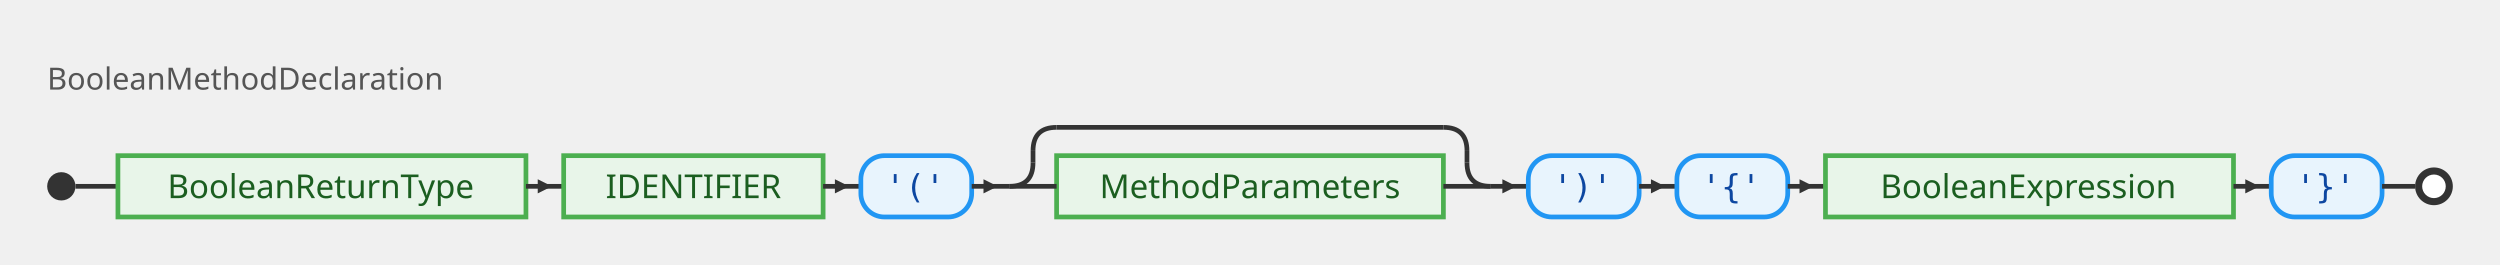
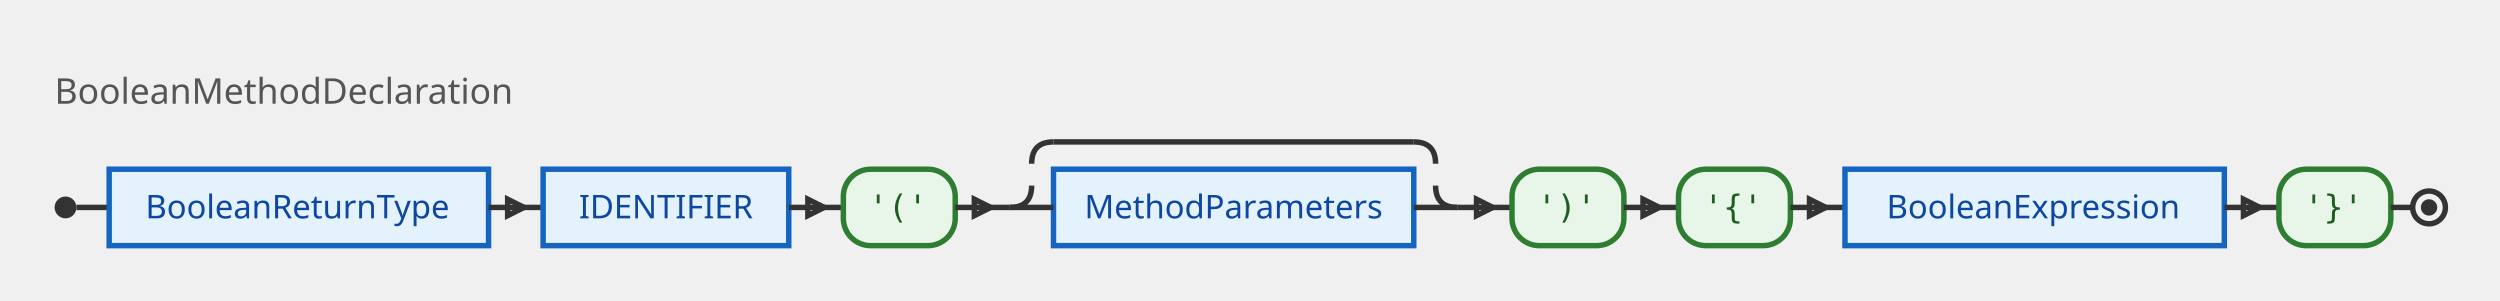
- <svg xmlns="http://www.w3.org/2000/svg" xmlns:xlink="http://www.w3.org/1999/xlink" width="1060" height="112">
+ <svg xmlns="http://www.w3.org/2000/svg" width="916" height="110">
  <style>
-   svg { background: white; font-family: sans-serif; }
  .rail { stroke: #333; stroke-width: 2; fill: none; }
-   .arrow { fill: #333; }
-   .terminal-box { fill: #E8F4FD; stroke: #2196F3; stroke-width: 2; rx: 10; ry: 10; }
-   .nonterminal-box { fill: #E8F5E9; stroke: #4CAF50; stroke-width: 2; }
-   .nonterminal-box:hover { fill: #C8E6C9; stroke: #2E7D32; cursor: pointer; }
-   .terminal-text { font-family: monospace; font-size: 14px; fill: #0D47A1; }
-   .nonterminal-text { font-family: sans-serif; font-size: 14px; fill: #1B5E20; }
-   a:hover .nonterminal-text { fill: #1B5E20; text-decoration: underline; }
+   .arrow { stroke: #333; stroke-width: 2; fill: none; }
+   .terminal-box { fill: #e8f5e9; stroke: #2e7d32; stroke-width: 2; }
+   .terminal-text { font-family: monospace; font-size: 12px; fill: #1b5e20; }
+   .nonterminal-box { fill: #e3f2fd; stroke: #1565c0; stroke-width: 2; }
+   .nonterminal-text { font-family: sans-serif; font-size: 12px; fill: #0d47a1; }
  .start-circle { fill: #333; stroke: none; }
-   .end-circle-outer { fill: #333; stroke: none; }
-   .end-circle-inner { fill: white; stroke: none; }
+   .end-circle-outer { fill: none; stroke: #333; stroke-width: 2; }
+   .end-circle-inner { fill: #333; stroke: none; }
+   rect, g { transition: all 0.3s; }
</style>
  <text x="20" y="38" font-size="13" fill="#555" font-family="sans-serif">BooleanMethodDeclaration</text>
-   <circle cx="26" cy="79" r="6" class="start-circle" />
-   <line x1="32" y1="79" x2="50" y2="79" class="rail" />
-   <a xlink:href="#BooleanReturnType" target="_top">
-     <rect x="50" y="66" width="173" height="26" class="nonterminal-box" />
-     <text x="136" y="84" text-anchor="middle" class="nonterminal-text">BooleanReturnType</text>
-   </a>
-   <line x1="223" y1="79" x2="239" y2="79" class="rail" />
-   <polygon points="228,76 234,79 228,82" class="arrow" />
-   <a xlink:href="#IDENTIFIER" target="_top">
-     <rect x="239" y="66" width="110" height="26" class="nonterminal-box" />
-     <text x="294" y="84" text-anchor="middle" class="nonterminal-text">IDENTIFIER</text>
-   </a>
-   <line x1="349" y1="79" x2="365" y2="79" class="rail" />
-   <polygon points="354,76 360,79 354,82" class="arrow" />
-   <rect x="365" y="66" width="47" height="26" rx="10" ry="10" class="terminal-box" />
-   <text x="388" y="84" text-anchor="middle" class="terminal-text">'('</text>
-   <line x1="412" y1="79" x2="428" y2="79" class="rail" />
-   <polygon points="417,76 423,79 417,82" class="arrow" />
-   <a xlink:href="#MethodParameters" target="_top">
-     <rect x="448" y="66" width="164" height="26" class="nonterminal-box" />
-     <text x="530" y="84" text-anchor="middle" class="nonterminal-text">MethodParameters</text>
-   </a>
-   <line x1="428" y1="79" x2="448" y2="79" class="rail" />
-   <line x1="612" y1="79" x2="632" y2="79" class="rail" />
-   <path d="M 428,79 Q 438,79 438,69" class="rail" />
-   <line x1="438" y1="69" x2="438" y2="64" class="rail" />
-   <path d="M 438,64 Q 438,54 448,54" class="rail" />
-   <line x1="448" y1="54" x2="612" y2="54" class="rail" />
-   <path d="M 612,54 Q 622,54 622,64" class="rail" />
-   <line x1="622" y1="64" x2="622" y2="69" class="rail" />
-   <path d="M 622,69 Q 622,79 632,79" class="rail" />
-   <line x1="632" y1="79" x2="648" y2="79" class="rail" />
-   <polygon points="637,76 643,79 637,82" class="arrow" />
-   <rect x="648" y="66" width="47" height="26" rx="10" ry="10" class="terminal-box" />
-   <text x="671" y="84" text-anchor="middle" class="terminal-text">')'</text>
-   <line x1="695" y1="79" x2="711" y2="79" class="rail" />
-   <polygon points="700,76 706,79 700,82" class="arrow" />
-   <rect x="711" y="66" width="47" height="26" rx="10" ry="10" class="terminal-box" />
-   <text x="734" y="84" text-anchor="middle" class="terminal-text">'{'</text>
-   <line x1="758" y1="79" x2="774" y2="79" class="rail" />
-   <polygon points="763,76 769,79 763,82" class="arrow" />
-   <a xlink:href="#BooleanExpression" target="_top">
-     <rect x="774" y="66" width="173" height="26" class="nonterminal-box" />
-     <text x="860" y="84" text-anchor="middle" class="nonterminal-text">BooleanExpression</text>
-   </a>
-   <line x1="947" y1="79" x2="963" y2="79" class="rail" />
-   <polygon points="952,76 958,79 952,82" class="arrow" />
-   <rect x="963" y="66" width="47" height="26" rx="10" ry="10" class="terminal-box" />
-   <text x="986" y="84" text-anchor="middle" class="terminal-text">'}'</text>
-   <line x1="1010" y1="79" x2="1024" y2="79" class="rail" />
-   <circle cx="1032" cy="79" r="8" class="end-circle-outer" />
-   <circle cx="1032" cy="79" r="5" class="end-circle-inner" />
+   <circle cx="24" cy="76" r="4" class="start-circle" />
+   <line x1="28" y1="76" x2="40" y2="76" class="rail" />
+   <g id="892529689">
+     <g id="684874119">
+       <rect x="40" y="62" width="139" height="28" class="nonterminal-box" />
+       <text x="109" y="80" text-anchor="middle" class="nonterminal-text">BooleanReturnType</text>
+     </g>
+     <line x1="179" y1="76" x2="199" y2="76" class="rail" />
+     <polygon points="186,73 192,76 186,79" class="arrow" />
+     <g id="1157740463">
+       <rect x="199" y="62" width="90" height="28" class="nonterminal-box" />
+       <text x="244" y="80" text-anchor="middle" class="nonterminal-text">IDENTIFIER</text>
+     </g>
+     <line x1="289" y1="76" x2="309" y2="76" class="rail" />
+     <polygon points="296,73 302,76 296,79" class="arrow" />
+     <g id="1379435698">
+       <rect x="309" y="62" width="41" height="28" rx="10" ry="10" class="terminal-box" />
+       <text x="329" y="80" text-anchor="middle" class="terminal-text">'('</text>
+     </g>
+     <line x1="350" y1="76" x2="370" y2="76" class="rail" />
+     <polygon points="357,73 363,76 357,79" class="arrow" />
+     <g id="1635985705">
+       <g id="1529306539">
+         <rect x="386" y="62" width="132" height="28" class="nonterminal-box" />
+         <text x="452" y="80" text-anchor="middle" class="nonterminal-text">MethodParameters</text>
+       </g>
+       <line x1="370" y1="76" x2="386" y2="76" class="rail" />
+       <line x1="518" y1="76" x2="534" y2="76" class="rail" />
+       <path d="M370,76 Q378,76 378,68" class="rail" fill="none" />
+       <path d="M378,60 Q378,52 386,52" class="rail" fill="none" />
+       <line x1="386" y1="52" x2="518" y2="52" class="rail" />
+       <path d="M518,52 Q526,52 526,60" class="rail" fill="none" />
+       <path d="M526,68 Q526,76 534,76" class="rail" fill="none" />
+     </g>
+     <line x1="534" y1="76" x2="554" y2="76" class="rail" />
+     <polygon points="541,73 547,76 541,79" class="arrow" />
+     <g id="695682681">
+       <rect x="554" y="62" width="41" height="28" rx="10" ry="10" class="terminal-box" />
+       <text x="574" y="80" text-anchor="middle" class="terminal-text">')'</text>
+     </g>
+     <line x1="595" y1="76" x2="615" y2="76" class="rail" />
+     <polygon points="602,73 608,76 602,79" class="arrow" />
+     <g id="1073502961">
+       <rect x="615" y="62" width="41" height="28" rx="10" ry="10" class="terminal-box" />
+       <text x="635" y="80" text-anchor="middle" class="terminal-text">'{'</text>
+     </g>
+     <line x1="656" y1="76" x2="676" y2="76" class="rail" />
+     <polygon points="663,73 669,76 663,79" class="arrow" />
+     <g id="1582797472">
+       <rect x="676" y="62" width="139" height="28" class="nonterminal-box" />
+       <text x="745" y="80" text-anchor="middle" class="nonterminal-text">BooleanExpression</text>
+     </g>
+     <line x1="815" y1="76" x2="835" y2="76" class="rail" />
+     <polygon points="822,73 828,76 822,79" class="arrow" />
+     <g id="644166178">
+       <rect x="835" y="62" width="41" height="28" rx="10" ry="10" class="terminal-box" />
+       <text x="855" y="80" text-anchor="middle" class="terminal-text">'}'</text>
+     </g>
+   </g>
+   <line x1="876" y1="76" x2="884" y2="76" class="rail" />
+   <circle cx="890" cy="76" r="6" class="end-circle-outer" />
+   <circle cx="890" cy="76" r="3" class="end-circle-inner" />
</svg>
